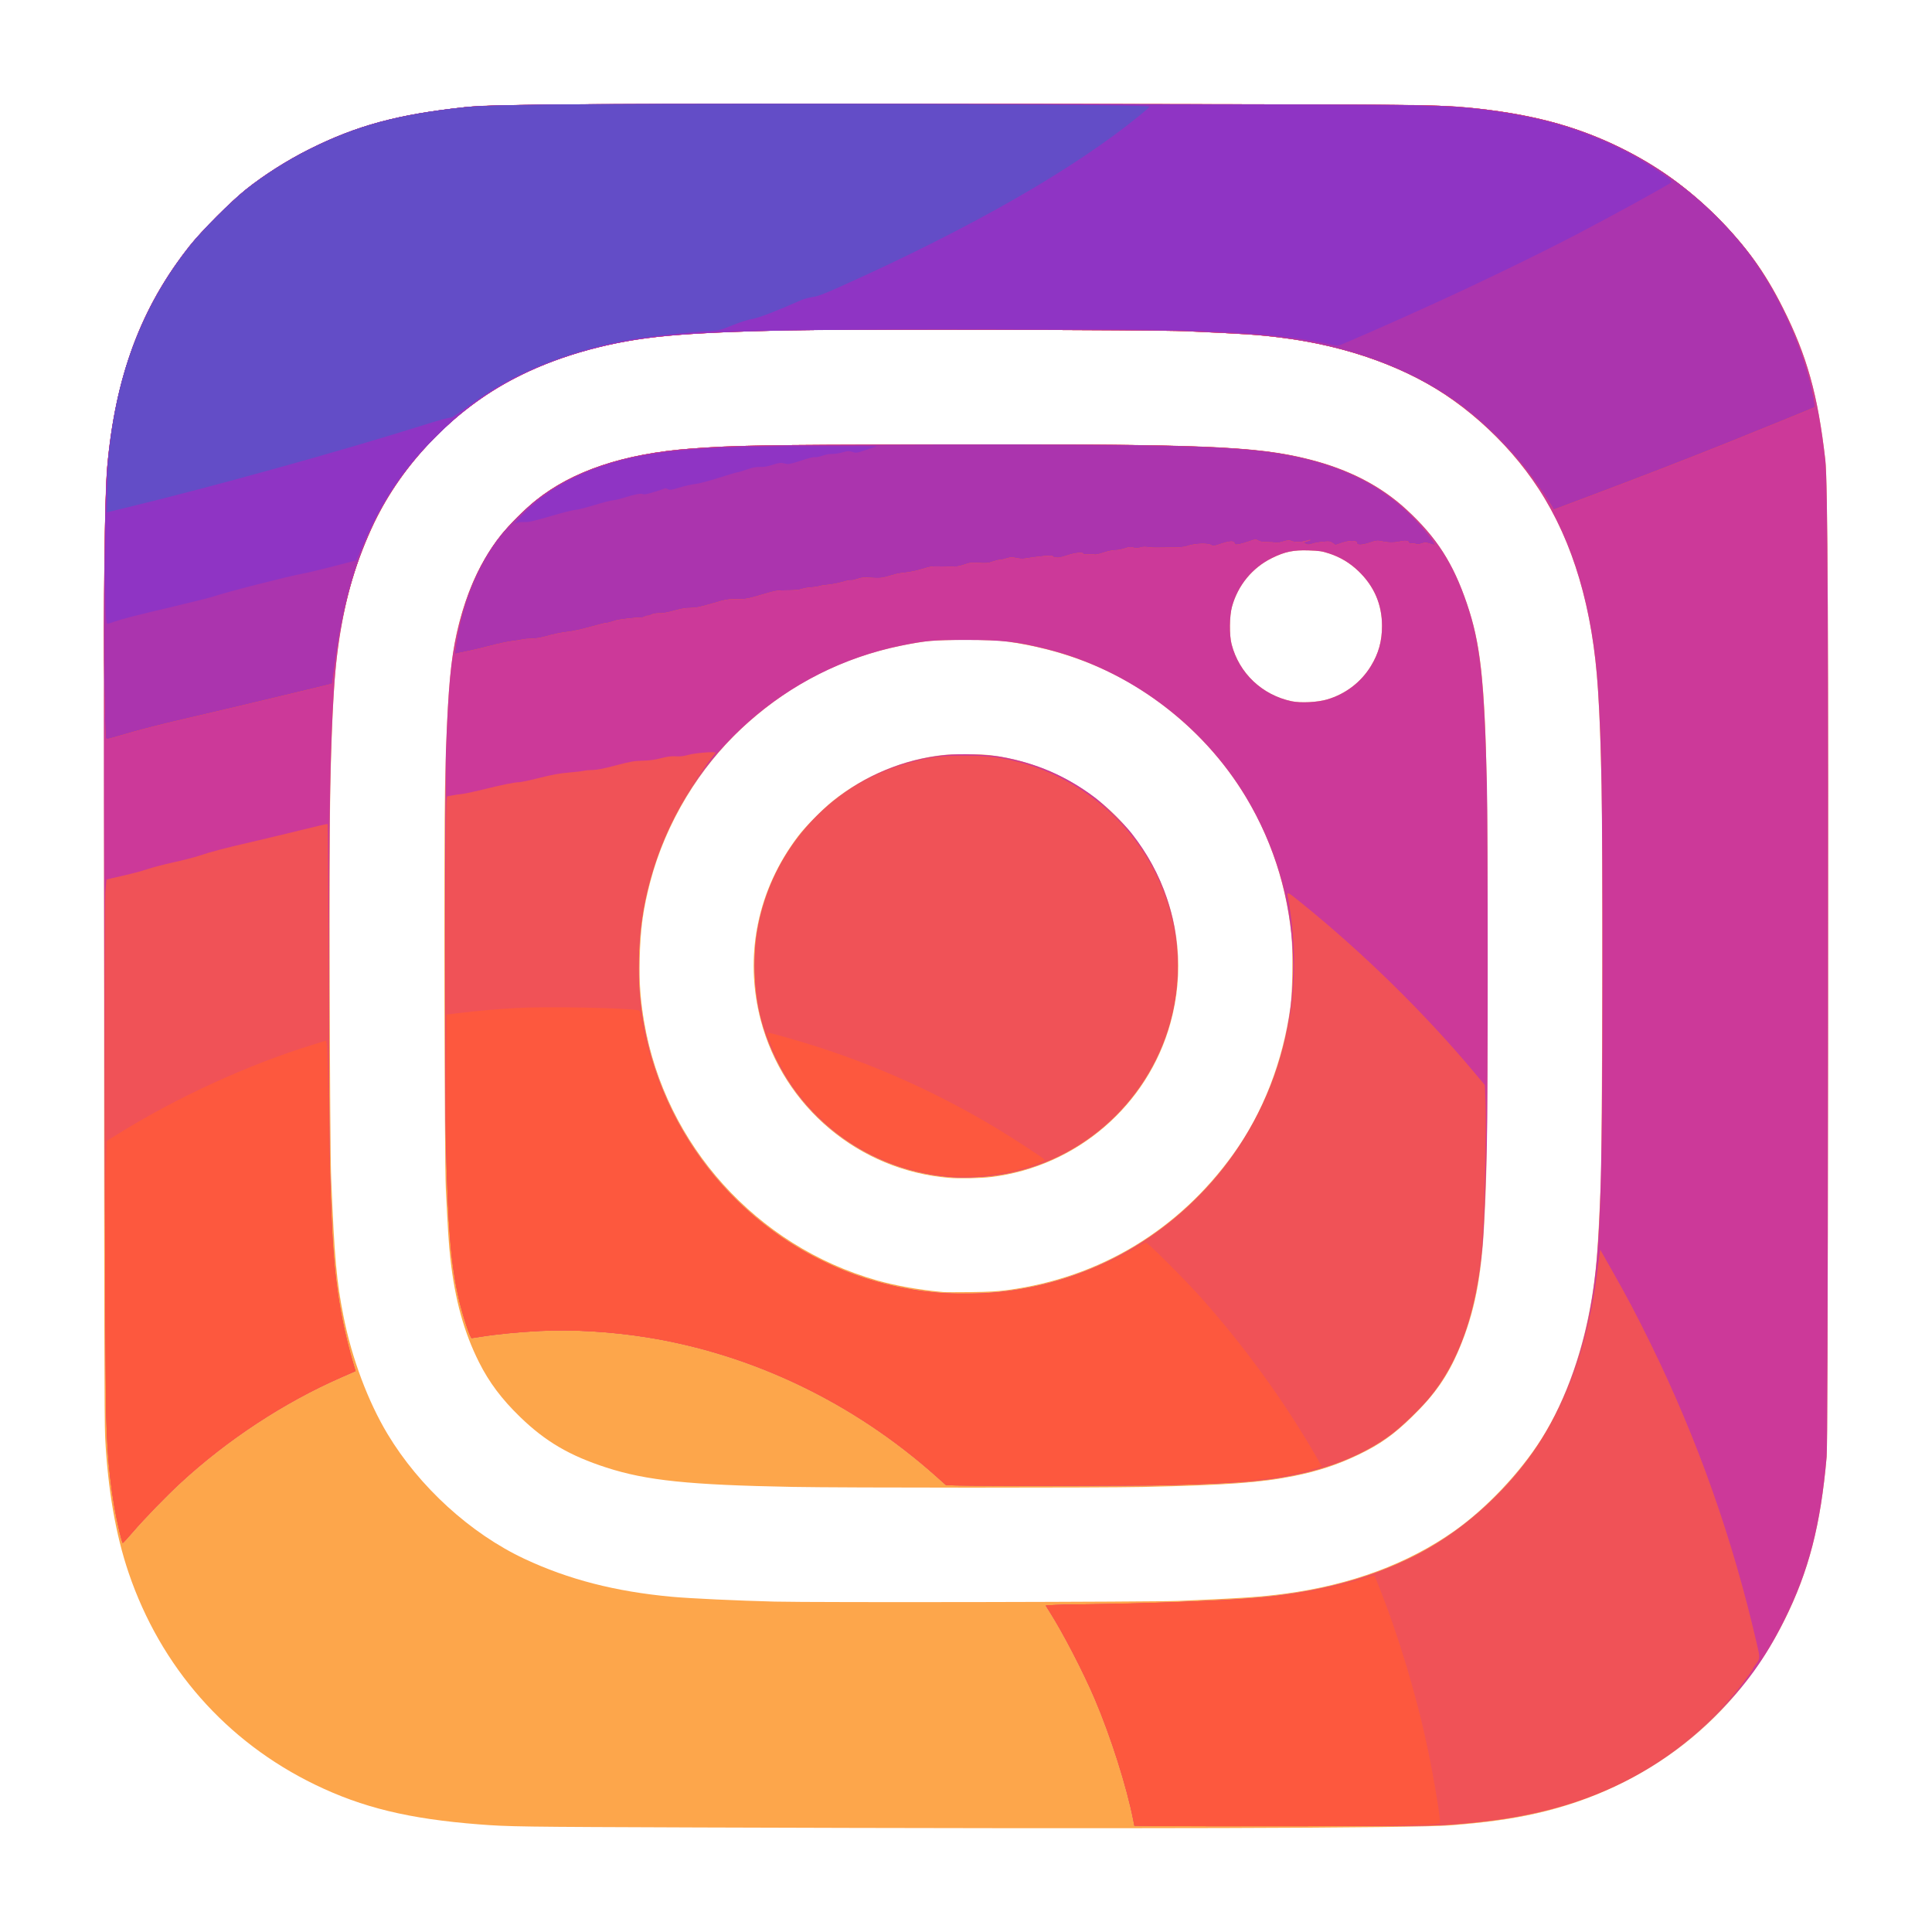
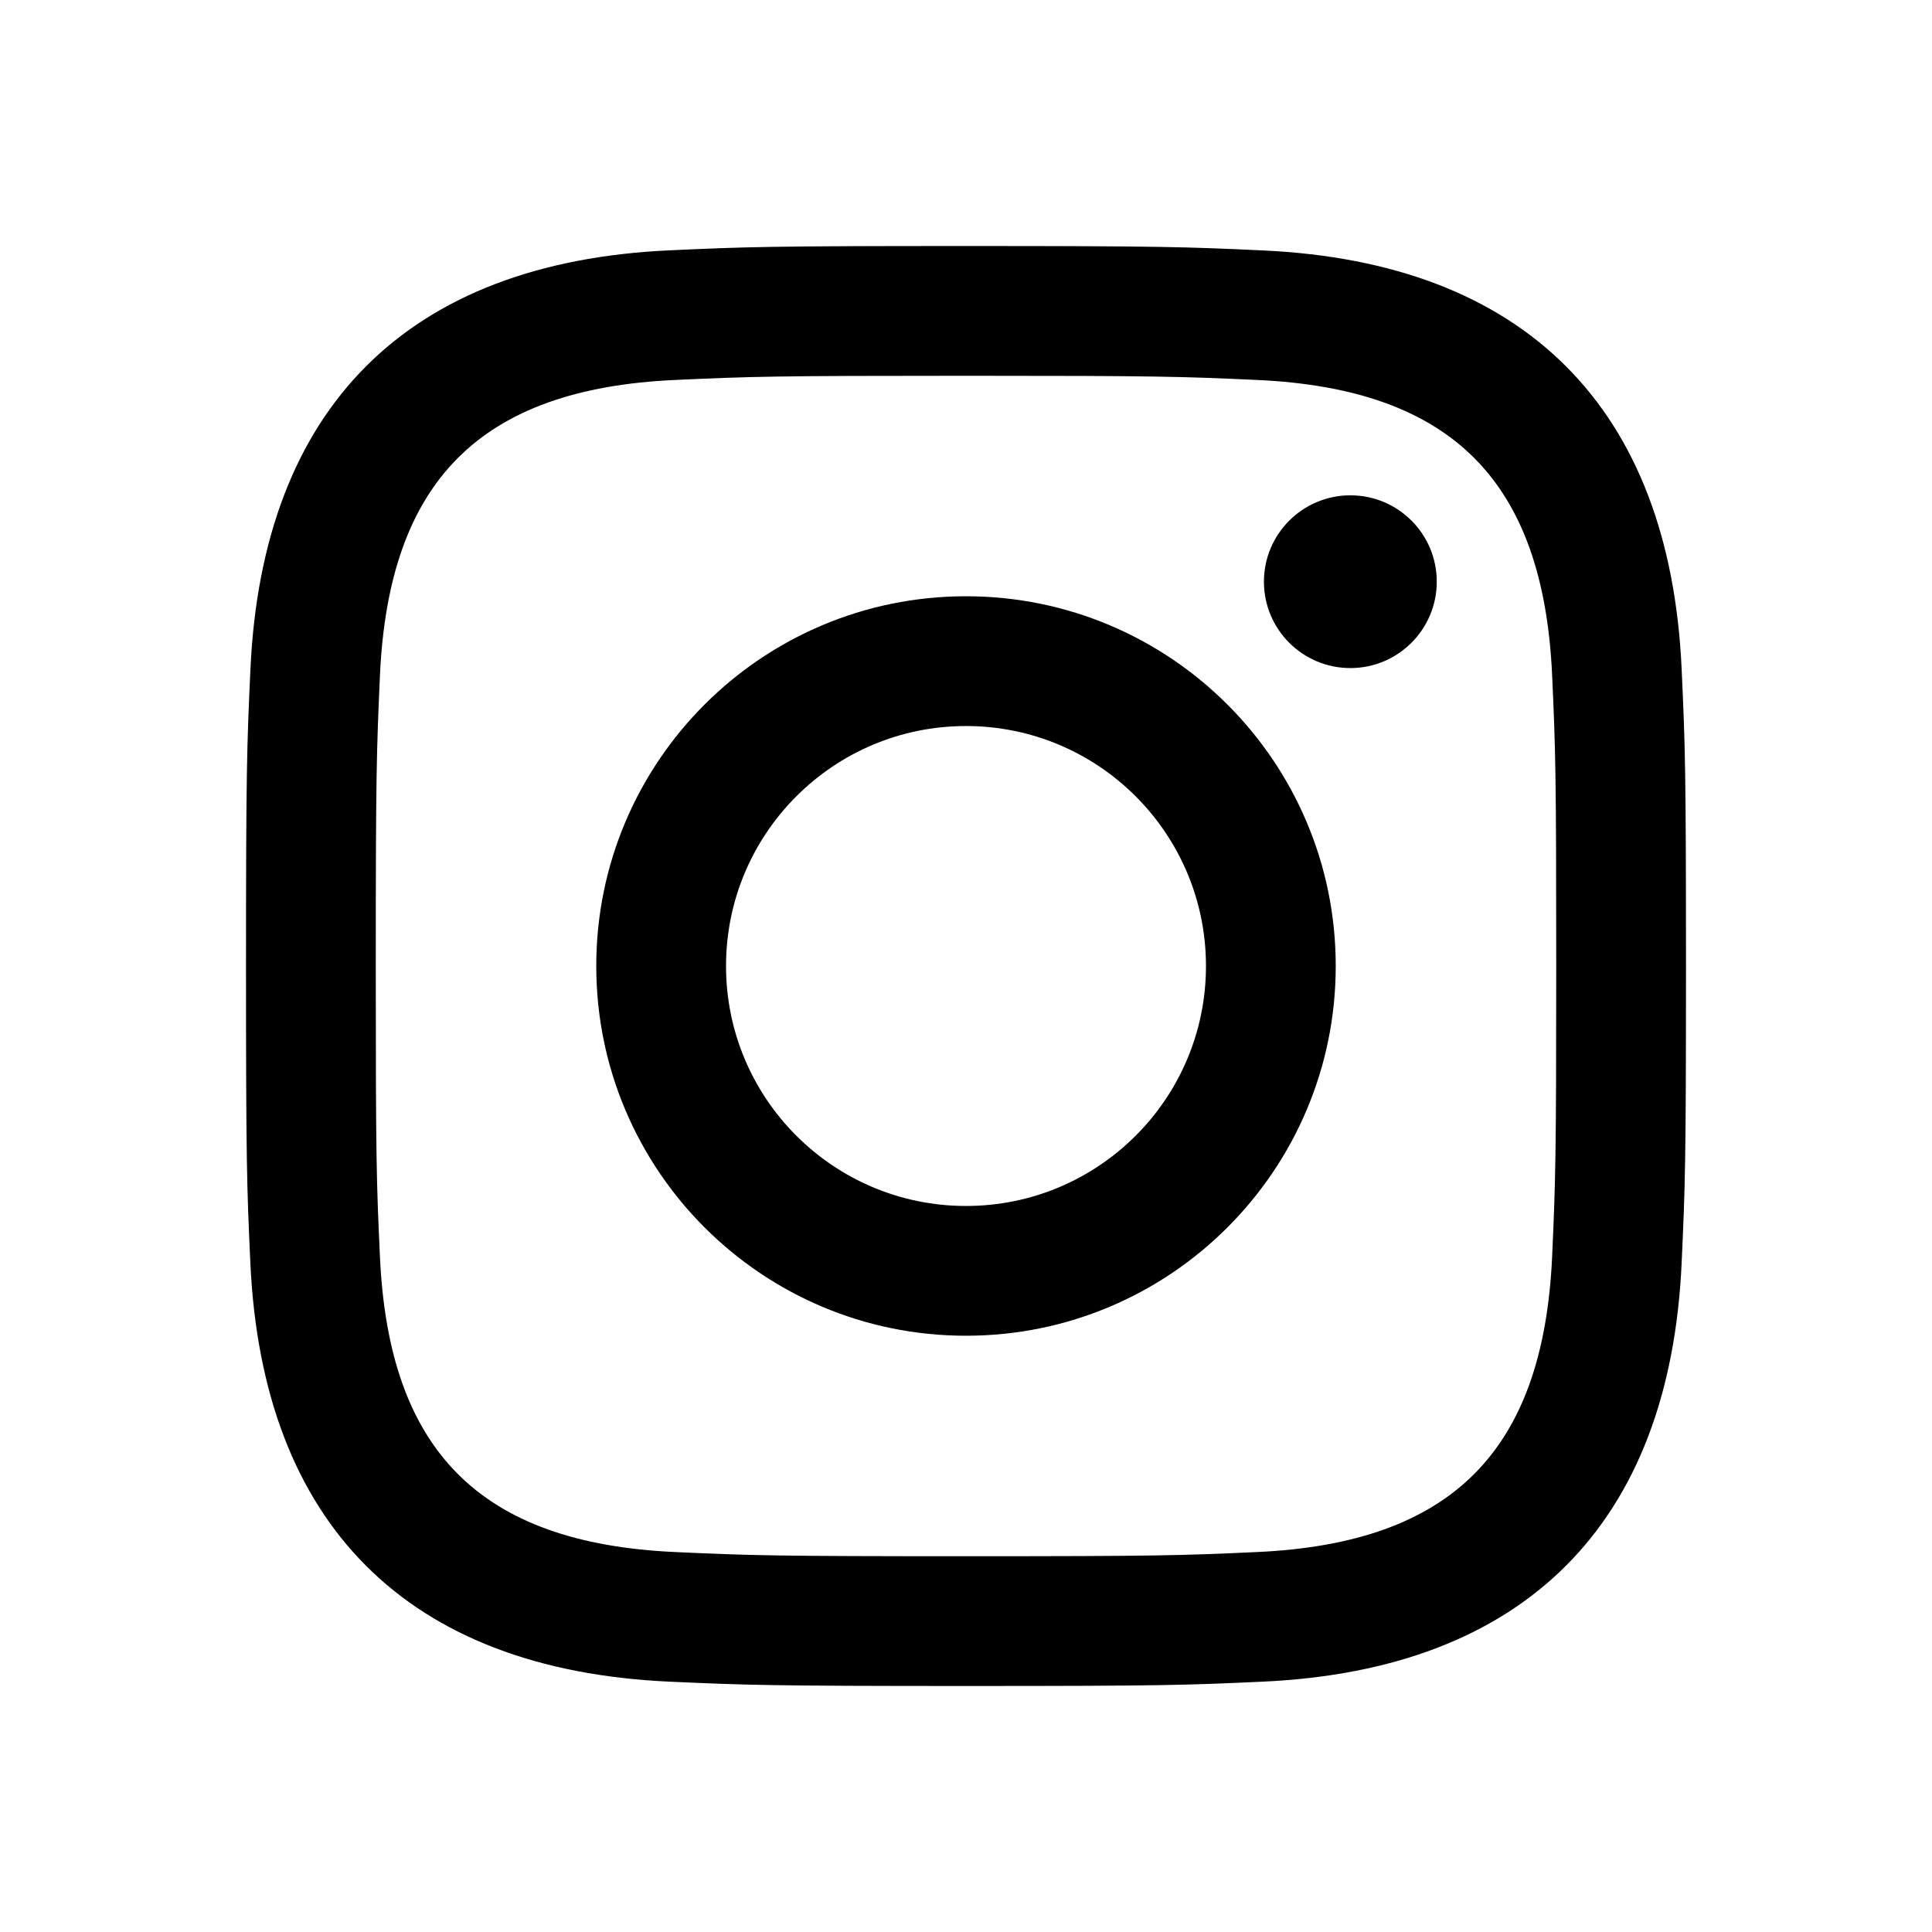
- <svg xmlns="http://www.w3.org/2000/svg" width="1000" height="1000" viewBox="0 0 1000 1000" id="svg2" version="1.1">
-   <defs id="defs4" />
-   <g id="layer1" transform="translate(0,-52.36216)">
-     <g id="g3839" transform="matrix(0.4531454,0,0,0.4531454,125.8205,352.575)">
-       <path style="fill:#fda64b" d="m 519.734,1424.883 c -203.768,-0.708 -216.221,-0.883 -250.02,-3.511 -80.124,-6.231 -133.314,-19.102 -187.5,-45.371 -101.526,-49.22 -176.363,-134.296 -212.991,-242.133 -14.722,-43.343 -23.753,-95.454 -26.764,-154.434 -0.933,-18.279 -1.228,-143.776 -1.235,-526.5 -0.011,-567.96 -0.119,-558.581 7.046,-611.717 12.231,-90.706 40.404,-159.692 91.302,-223.569 13.327,-16.725 46.756,-50.212 63.372,-63.482 21.052,-16.812 47.258,-33.467 72.717,-46.214 54.182,-27.127 101.693,-39.948 178.054,-48.049 17.125,-1.817 30.156,-2.192 107,-3.081 120.417,-1.394 956.243,-0.562 995,0.99 91.639,3.67 156.198,18.145 218.6,49.015 42.195,20.874 74.392,44.083 108.998,78.572 33.591,33.478 54.475,62.155 75.254,103.339 27.699,54.898 40.186,99.554 48.709,174.194 2.809,24.601 3.589,193.44 3.11,673.5 -0.325,326.207 -0.767,455.618 -1.589,465 -6.735,76.932 -20.29,129.972 -47.164,184.55 -56.637,115.023 -157.73,194.178 -284.69,222.909 -28.159,6.372 -57.256,10.4 -98.227,13.596 -41.268,3.219 -363.28,4.117 -858.98,2.396 z m 549.48,-258.817 c 72.047,-3.078 93.076,-4.505 120.761,-8.199 75.553,-10.08 140.496,-34.153 193.749,-71.816 36.215,-25.614 74.9,-66.473 98.986,-104.55 29.185,-46.138 50.093,-106.547 59.449,-171.766 4.14,-28.856 5.215,-43.617 8.692,-119.301 1.604,-34.923 2.345,-395.248 0.936,-455.5 -1.712,-73.229 -3.636,-111.908 -7.139,-143.5 -8.51,-76.755 -30.247,-142.464 -64.63,-195.363 -36.582,-56.283 -92.044,-105.134 -150.287,-132.37 -43.901,-20.53 -92.442,-34.145 -145.017,-40.676 -26.137,-3.247 -39.212,-4.121 -108,-7.224 -35.638,-1.608 -398.799,-2.354 -458.5,-0.942 -116.857,2.763 -163.364,7.027 -213.5,19.574 -89.925,22.504 -158.286,65.347 -213.138,133.578 -36.57,45.491 -63.539,105.534 -76.787,170.956 -9.474,46.786 -12.659,88.242 -15.168,197.467 -1.385,60.263 -0.62,407.051 0.985,446.5 3.711,91.236 6.119,118.163 14.173,158.5 9.551,47.837 27.949,96.943 50.204,134 36.194,60.266 94.844,113.756 156.352,142.595 50.371,23.617 103.971,37.416 168.38,43.349 20.445,1.883 75.059,4.45 117.5,5.524 46.092,1.165 431.476,0.469 462,-0.835 z M 627.714,1035.877 c -118.468,-2.223 -166.875,-7.248 -212.739,-22.083 -42.073,-13.609 -69.631,-29.773 -98.584,-57.825 -20.865,-20.216 -35.336,-39.481 -46.803,-62.311 -17.3,-34.442 -27.543,-71.398 -32.79,-118.3 -1.919,-17.157 -2.787,-30.489 -5.234,-80.425 -1.598,-32.619 -2.33,-397.495 -0.918,-457.5 2.94,-124.885 7.318,-164.767 23.273,-211.986 16.521,-48.895 41.406,-84.714 81.295,-117.01 40.517,-32.805 100.573,-52.767 176,-58.5 49.272,-3.745 80.614,-4.282 276.5,-4.733 307.918,-0.709 369.079,1.693 429.5,16.87 45.649,11.466 82.468,30.476 112,57.827 34.279,31.746 52.947,60.85 68.654,107.032 21.362,62.811 24.368,120.039 23.559,448.5 -0.446,181.093 -0.726,200.517 -3.727,259 -3.205,62.462 -11.2,102.615 -28.67,144 -13.03,30.866 -27.672,51.906 -53.947,77.518 -20.958,20.429 -36.678,31.529 -61.368,43.33 -23.684,11.321 -45.984,18.659 -73.5,24.185 -37.727,7.577 -76.49,10.379 -172.5,12.472 -49.455,1.078 -341.695,1.034 -400,-0.06 z m 245.702,-224.87 c 105.359,-14.216 195.577,-68.687 257.875,-155.696 33.797,-47.204 56.266,-105.085 64.975,-167.378 2.489,-17.8 3.064,-64.562 1.031,-83.746 -11.689,-110.297 -67.059,-205.108 -157.083,-268.978 -48.37,-34.317 -103.953,-55.865 -167.5,-64.937 -17.95,-2.562 -75.891,-2.575 -94,-0.021 -80.538,11.359 -148.256,43.162 -207.234,97.324 -50.161,46.065 -88.865,110.453 -106.309,176.858 -8.3,31.596 -11.354,53.762 -12.125,88 -0.629,27.931 0.725,47.09 5.139,72.738 24.136,140.234 128.347,255.809 265.805,294.792 21.934,6.221 48.489,10.902 75.724,13.35 2.475,0.222 16.65,0.256 31.5,0.075 20.069,-0.245 30.902,-0.856 42.202,-2.381 z m -67.108,-128.121 c -102.764,-8.553 -189.045,-80.865 -215.082,-180.26 -19.164,-73.158 -3.699,-148.987 42.866,-210.193 8.473,-11.137 27.216,-30.21 39.122,-39.811 35.784,-28.856 80.971,-47.776 125.711,-52.634 12.483,-1.356 41.096,-1.356 53.579,0 26.39,2.866 55.289,11.343 79.711,23.381 48.983,24.145 87.148,62.309 111.071,111.065 26.357,53.717 31.961,113.67 16.032,171.5 -25.925,94.119 -107.049,163.941 -204.414,175.935 -12.508,1.541 -36.317,2.039 -48.595,1.017 z M 1238.214,136.46 c 21.042,-6.181 38.839,-19.786 50.095,-38.293 8.748,-14.383 12.622,-28.419 12.622,-45.733 -3e-4,-24.592 -9.024,-45.497 -27.091,-62.758 -9.69,-9.258 -20.54,-15.778 -33.126,-19.906 -8.288,-2.718 -11.286,-3.176 -23.5,-3.584 -17.474,-0.584 -27.172,1.429 -42,8.718 -22.416,11.02 -38.956,31.153 -45.663,55.584 -2.938,10.701 -3.162,32.505 -0.441,42.946 8.615,33.057 34.782,57.874 68.604,65.066 10.312,2.192 29.36,1.233 40.5,-2.039 z" id="path3853" />
-       <path style="fill:#cc3999" d="m 1041.644,1423.212 -23.57,-0.314 -1.324,-6.732 c -7.468,-37.985 -25.553,-94.91 -43.729,-137.645 -13.302,-31.277 -36.47,-75.974 -52.136,-100.587 l -4.137,-6.5 9.233,-0.638 c 5.078,-0.351 19.133,-0.69 31.233,-0.754 53.512,-0.282 151.861,-3.71 190.5,-6.64 74.882,-5.678 135.574,-21.155 189.943,-48.439 51.378,-25.783 100.606,-68.77 135.737,-118.529 29.219,-41.385 51.839,-96.638 63.66,-155.5 13.017,-64.819 15.623,-131.537 15.623,-400 0,-190.264 -0.977,-251.59 -5.025,-315.5 -5.869,-92.65 -28.368,-168.949 -67.634,-229.363 -36.582,-56.283 -92.044,-105.134 -150.287,-132.37 -43.901,-20.53 -92.442,-34.145 -145.017,-40.676 -26.137,-3.247 -39.212,-4.121 -108,-7.224 -35.638,-1.608 -398.799,-2.354 -458.5,-0.942 -116.857,2.763 -163.364,7.027 -213.5,19.574 -89.925,22.504 -158.286,65.347 -213.138,133.578 -52.098,64.806 -81.214,150.304 -87.836,257.923 -4.415,71.759 -5.469,137.427 -5.487,342 -0.017,182.954 0.299,207.733 3.505,275 2.905,60.951 10.483,107.27 25.781,157.577 l 0.936,3.077 -16.631,7.29 c -65.246,28.599 -130.047,71.181 -183.576,120.633 -16.347,15.102 -40.715,40.221 -54.016,55.682 -6.029,7.008 -11.279,12.741 -11.667,12.741 -0.898,0 -6.106,-21.986 -8.765,-37 -6.341,-35.819 -9.024,-64.316 -10.121,-107.5 -1.302,-51.276 -3.323,-751.792 -2.58,-894 0.802,-153.394 1.648,-179.454 7.148,-220.217 12.242,-90.729 40.406,-159.692 91.304,-223.569 13.327,-16.725 46.756,-50.212 63.372,-63.482 21.052,-16.812 47.258,-33.467 72.717,-46.214 54.182,-27.127 101.693,-39.948 178.054,-48.049 17.125,-1.817 30.156,-2.192 107,-3.081 120.417,-1.394 956.243,-0.562 995,0.99 91.639,3.67 156.198,18.145 218.6,49.015 42.195,20.874 74.392,44.083 108.998,78.572 33.591,33.478 54.475,62.155 75.254,103.339 27.699,54.898 40.186,99.554 48.709,174.194 2.809,24.601 3.589,193.44 3.11,673.5 -0.325,326.207 -0.767,455.618 -1.589,465 -6.885,78.647 -20.54,131.172 -48.742,187.5 -21.509,42.959 -43.484,73.296 -78.272,108.053 -63.478,63.424 -141.479,101.943 -237.568,117.32 -18.515,2.963 -36.672,4.989 -65.5,7.309 -17.682,1.423 -40.639,1.668 -167,1.78 -80.575,0.072 -157.107,-0.011 -170.07,-0.183 z m -227.051,-389.024 -11.621,-0.316 -11.879,-10.572 C 696.913,939.487 581.801,884.28 461.01,864.995 c -40.613,-6.484 -84.016,-9.077 -121.456,-7.255 -24.034,1.169 -49.76,3.679 -68.297,6.662 -5.236,0.843 -9.773,1.532 -10.082,1.532 -1.832,0 -10.54,-26.511 -14.815,-45.1 -8.606,-37.42 -11.993,-77.353 -14.627,-172.4 -1.333,-48.13 -1.375,-418.064 -0.051,-453 2.841,-74.961 5.51,-103.593 12.609,-135.242 14.92,-66.523 42.491,-112.54 90.925,-151.754 40.517,-32.805 100.573,-52.767 176,-58.5 49.272,-3.745 80.614,-4.282 276.5,-4.733 307.918,-0.709 369.079,1.693 429.5,16.87 45.649,11.466 82.468,30.476 112,57.827 34.279,31.746 52.947,60.85 68.654,107.032 15.348,45.128 19.904,86.212 22.841,206 1.271,51.844 1.262,358.927 -0.012,411.5 -1.076,44.389 -3.409,98.41 -5.01,116 -6.92,76.041 -27,133.185 -61.142,174 -10.326,12.344 -31.368,32.555 -42.83,41.138 -29.438,22.044 -67.803,38.168 -111.5,46.863 -35.093,6.983 -61.614,9.115 -143,11.495 -30.168,0.882 -212.493,1.076 -242.621,0.258 z m 48.426,-220.844 c 126.365,-12.423 238.15,-89.233 296.2,-203.525 58.122,-114.434 52.812,-251.367 -14.052,-362.386 -49.875,-82.811 -133.75,-145.033 -226.953,-168.363 -34.87,-8.729 -51.07,-10.582 -92.5,-10.582 -37.632,0 -45.57,0.697 -74.216,6.515 -131.38,26.684 -239.83,122.987 -281.154,249.663 -11.914,36.522 -17.32,68.312 -18.327,107.767 -0.834,32.699 2.105,62.099 9.347,93.5 30.607,132.704 133.326,240.145 263.791,275.917 45.262,12.41 90.323,16.167 137.863,11.494 z M 808.456,681.933 c -84.624,-6.548 -159.548,-56.15 -197.611,-130.825 -18.343,-35.988 -26.516,-70.129 -26.493,-110.674 0.016,-27.691 3.474,-49.651 11.812,-75 29.914,-90.948 110.916,-156.06 205.98,-165.572 16.855,-1.686 47.727,-0.708 63.07,2 40.583,7.161 74.747,21.891 107.19,46.216 11.137,8.35 34.303,30.894 42.498,41.356 17.697,22.594 31.031,47.007 39.828,72.923 7.945,23.405 11.698,43.888 12.655,69.077 1.57,41.304 -7.138,81.421 -25.616,118 -36.174,71.611 -105.283,120.748 -184.094,130.891 -15.202,1.957 -35.952,2.635 -49.218,1.608 z m 429.758,-545.473 c 21.042,-6.181 38.839,-19.786 50.095,-38.293 8.748,-14.383 12.622,-28.419 12.622,-45.733 -3e-4,-24.592 -9.024,-45.497 -27.091,-62.758 -9.69,-9.258 -20.54,-15.778 -33.126,-19.906 -8.288,-2.718 -11.286,-3.176 -23.5,-3.584 -17.474,-0.584 -27.172,1.429 -42,8.718 -22.416,11.02 -38.956,31.153 -45.663,55.584 -2.938,10.701 -3.162,32.505 -0.441,42.946 8.615,33.057 34.782,57.874 68.604,65.066 10.312,2.192 29.36,1.233 40.5,-2.039 z" id="path3851" />
-       <path style="fill:#f05257" d="m 1041.644,1423.212 -23.57,-0.314 -1.324,-6.732 c -7.468,-37.985 -25.553,-94.91 -43.729,-137.645 -13.302,-31.277 -36.47,-75.974 -52.136,-100.587 l -4.137,-6.5 9.233,-0.638 c 5.078,-0.351 19.133,-0.69 31.233,-0.754 77.554,-0.409 185.673,-5.106 222.5,-9.666 89.875,-11.129 162.238,-39.13 219,-84.743 85.735,-68.895 132.898,-160.852 148.581,-289.699 0.837,-6.875 1.836,-14.416 2.22,-16.759 l 0.699,-4.259 13.157,23.259 c 18.714,33.081 27.523,49.779 44.363,84.088 53.502,109.004 93.829,223.023 121.433,343.33 3.73,16.256 3.728,16.273 -2.072,24.024 -1.31,1.751 -2.382,3.44 -2.382,3.755 0,1.045 -9.264,13.94 -16.568,23.062 -51.915,64.837 -123.654,112.102 -204.932,135.017 -26.506,7.473 -59.895,13.802 -89.5,16.965 -44.651,4.771 -47.514,4.841 -202,4.979 -80.575,0.072 -157.107,-0.011 -170.07,-0.183 z M -141.132,1087.184 c -9.177,-38.852 -13.811,-79.131 -15.217,-132.25 -1.479,-55.889 -2.422,-580.209 -1.075,-597.896 0.603,-7.918 1.299,-14.598 1.547,-14.846 0.248,-0.248 8.27,-2.163 17.827,-4.256 9.557,-2.093 22.163,-5.441 28.013,-7.44 5.85,-1.999 19.607,-5.609 30.571,-8.023 10.964,-2.414 24.152,-5.802 29.307,-7.529 14.286,-4.786 27.535,-8.268 60.873,-15.996 16.775,-3.889 42.875,-10.151 58,-13.917 15.125,-3.765 27.725,-6.64 28,-6.389 0.275,0.251 0.787,86.482 1.137,191.624 0.595,178.632 1.079,212.463 3.893,272.167 2.888,61.284 10.445,107.599 25.796,158.077 l 0.936,3.077 -16.631,7.29 c -65.246,28.599 -130.047,71.181 -183.576,120.633 -16.347,15.102 -40.715,40.221 -54.016,55.682 -6.029,7.008 -11.279,12.741 -11.667,12.741 -0.388,0 -2.061,-5.737 -3.717,-12.75 z m 955.725,-52.996 -11.621,-0.316 -11.879,-10.572 C 696.913,939.487 581.801,884.28 461.01,864.995 c -40.613,-6.484 -84.016,-9.077 -121.456,-7.255 -24.034,1.169 -49.76,3.679 -68.297,6.662 -5.236,0.843 -9.773,1.532 -10.082,1.532 -1.832,0 -10.54,-26.511 -14.815,-45.1 -8.764,-38.107 -12.108,-78.348 -14.703,-176.9 -1.168,-44.345 -0.681,-383.65 0.563,-392.138 l 0.68,-4.638 5.658,-1.06 c 3.112,-0.583 8.358,-1.354 11.658,-1.713 3.3,-0.359 14.024,-2.646 23.831,-5.082 21.341,-5.302 36.513,-8.369 41.398,-8.369 1.97,0 12.4,-2.217 23.176,-4.926 14.634,-3.679 23.013,-5.211 33.101,-6.05 7.428,-0.618 15.303,-1.541 17.5,-2.05 2.197,-0.509 6.89,-0.937 10.429,-0.95 4.486,-0.017 12.362,-1.583 26,-5.172 16.997,-4.472 21.008,-5.182 30.565,-5.404 7.87,-0.183 13.894,-0.994 21.17,-2.849 7.696,-1.962 11.83,-2.486 16.992,-2.155 4.983,0.32 8.844,-0.132 14.33,-1.676 7.456,-2.099 31.014,-4.037 31.01,-2.551 -9.7e-4,0.393 -1.279,2.193 -2.84,4 -6.456,7.473 -24.58,34.552 -33.603,50.209 -26.685,46.304 -42.664,93.953 -49.153,146.576 -2.152,17.453 -2.92,53.414 -1.505,70.5 2.651,32.009 8.339,60.832 17.564,89 46.549,142.133 172.948,243.133 321.034,256.524 17.73,1.603 54.473,1.346 71.843,-0.503 91.792,-9.771 173.132,-50.346 236.517,-117.982 69.205,-73.848 106.303,-177.129 100.228,-279.039 -0.623,-10.45 -1.817,-23.95 -2.653,-30 -0.836,-6.05 -1.757,-12.8 -2.046,-15 -0.289,-2.2 -0.934,-5.8 -1.433,-8 -1.871,-8.25 -1.616,-8.162 14.794,5.107 71.382,57.718 140.757,125.761 198.435,194.626 l 11.502,13.732 0.653,14.268 c 1.759,38.452 -1.085,143.126 -4.911,180.767 -7.043,69.278 -26.894,123.403 -59.599,162.5 -10.326,12.344 -31.368,32.555 -42.83,41.138 -29.438,22.044 -67.803,38.168 -111.5,46.863 -35.093,6.983 -61.614,9.115 -143,11.495 -30.168,0.882 -212.493,1.076 -242.621,0.258 z M 808.456,681.933 c -84.624,-6.548 -159.548,-56.15 -197.611,-130.825 -18.343,-35.988 -26.516,-70.129 -26.493,-110.674 0.011,-20.373 1.086,-31.038 5.036,-50 18.533,-88.961 87.509,-160.758 175.777,-182.966 22.557,-5.675 34.187,-7.017 60.049,-6.926 25.539,0.089 39.079,1.721 60.741,7.319 60.27,15.576 114.043,55.546 146.393,108.816 43.221,71.172 46.769,158.821 9.421,232.757 -36.174,71.611 -105.283,120.748 -184.094,130.891 -15.202,1.957 -35.952,2.635 -49.218,1.608 z m -965.208,-501.72 c -0.387,-0.979 -1.119,-26.08 -1.629,-55.78 -1.421,-82.859 0.288,-219.347 3.167,-253 8.812,-103.002 38.963,-183.728 94.785,-253.785 13.327,-16.725 46.756,-50.212 63.372,-63.482 21.052,-16.812 47.258,-33.467 72.717,-46.214 54.182,-27.127 101.693,-39.948 178.054,-48.049 32.832,-3.483 146.705,-4.141 634,-3.663 445.259,0.436 474.981,0.68 512.173,4.194 32.334,3.055 66.567,8.905 93.343,15.949 89.136,23.449 166.565,74.056 223.459,146.05 31.419,39.757 59.456,97.433 72.918,150 2.853,11.141 6.448,29.554 5.863,30.031 -0.629,0.513 -69.592,28.627 -101.255,41.278 -49.025,19.589 -95.242,37.49 -150.133,58.152 l -47.133,17.741 -1.367,-2.682 c -2.259,-4.433 -14.679,-22.791 -23.396,-34.581 -23.438,-31.698 -57.384,-65.283 -87.556,-86.623 -54.107,-38.269 -122.333,-63.088 -199.914,-72.725 -26.137,-3.247 -39.212,-4.121 -108,-7.224 -35.638,-1.608 -398.799,-2.354 -458.5,-0.942 -79.886,1.889 -124.445,4.454 -159,9.152 -58.515,7.955 -114.058,25.729 -158.974,50.87 -65.757,36.807 -122.716,98.308 -153.328,165.554 -20.425,44.869 -32.376,87.845 -40.738,146.5 -4.478,31.406 -4.469,31.352 -4.735,31.558 -0.124,0.096 -6.975,1.788 -15.225,3.76 -8.25,1.972 -34.8,8.355 -59,14.185 -24.2,5.829 -64.25,15.278 -89,20.998 -24.75,5.719 -53.325,12.863 -63.5,15.875 -10.175,3.012 -20.525,5.987 -23,6.61 -2.475,0.623 -5.234,1.345 -6.132,1.604 -0.95,0.274 -1.925,-0.273 -2.334,-1.31 z M 242.293,81.197 c 5.706,-49.776 24.974,-98.495 52.502,-132.751 8.246,-10.262 28.172,-30.187 38.431,-38.431 43.164,-34.683 101.079,-54.232 177.988,-60.078 49.013,-3.726 80.901,-4.279 272.5,-4.731 280.775,-0.662 355.659,1.585 411.5,12.349 70.355,13.563 119.761,41.73 158.523,90.378 5.74,7.204 8.553,12 7.037,12 -0.545,0 -3.067,-0.705 -5.606,-1.567 -4.17,-1.416 -5.052,-1.418 -9.145,-0.023 -3.389,1.155 -5.036,1.272 -6.542,0.466 -1.107,-0.592 -3.308,-0.818 -4.891,-0.502 -2.116,0.423 -2.878,0.19 -2.878,-0.88 0,-2.198 -4.08,-2.778 -10.104,-1.435 -6.802,1.516 -12.724,1.497 -20.533,-0.069 -5.757,-1.154 -6.637,-1.064 -14.204,1.456 -8.841,2.944 -14.737,3.115 -14.54,0.421 0.226,-3.096 -7.988,-3.243 -16.821,-0.301 l -7.771,2.588 -3.1,-2.208 c -2.794,-1.989 -3.858,-2.142 -10.763,-1.543 -4.215,0.366 -9.825,1.369 -12.467,2.229 -4.234,1.378 -5.161,1.391 -7.805,0.11 l -3,-1.453 4.584,-1.283 c 2.521,-0.706 4.394,-1.473 4.162,-1.705 -0.232,-0.232 -2.969,0.319 -6.082,1.224 -5.726,1.665 -14.709,1.332 -17.151,-0.635 -0.661,-0.532 -3.915,-0.036 -8.18,1.246 -4.218,1.268 -7.819,1.821 -8.903,1.367 -1.001,-0.42 -5.152,-0.754 -9.224,-0.742 -5.304,0.015 -8.217,-0.474 -10.268,-1.721 -2.778,-1.69 -3.095,-1.661 -10.596,0.966 -4.253,1.489 -9.593,2.994 -11.867,3.344 -3.58,0.55 -4.205,0.368 -4.656,-1.358 -0.748,-2.859 -5.551,-2.596 -15.791,0.865 -7.625,2.577 -8.674,2.715 -10.654,1.4 -3.906,-2.594 -19.255,-1.993 -27.893,1.092 -2.376,0.849 -7.895,1.504 -13,1.544 -4.879,0.038 -11.121,0.107 -13.871,0.152 -10.884,0.18 -14.172,0.074 -18.379,-0.591 -2.721,-0.43 -5.845,-0.208 -8.25,0.586 -3.072,1.014 -4.644,1.027 -7.621,0.062 -3.237,-1.049 -4.558,-0.934 -9.657,0.84 -3.249,1.13 -8.227,2.055 -11.062,2.055 -3.03,0 -8.635,1.176 -13.593,2.851 -5.291,1.788 -9.184,2.579 -10.438,2.122 -1.1,-0.401 -4.362,-0.496 -7.25,-0.212 -3.566,0.352 -5.25,0.152 -5.25,-0.622 0,-2.159 -9.469,-1.193 -18.562,1.894 -6.604,2.242 -9.917,2.872 -12.688,2.412 -2.062,-0.342 -3.75,-1.016 -3.75,-1.499 0,-1.396 -13.546,-0.27 -32.391,2.693 -2.14,0.336 -6.321,0.029 -9.291,-0.684 -4.69,-1.125 -6.097,-1.076 -10.697,0.374 -2.913,0.918 -6.424,1.67 -7.802,1.67 -1.378,0 -5.163,0.937 -8.412,2.081 -5.031,1.773 -7.315,1.991 -15.407,1.473 -8.484,-0.543 -10.295,-0.338 -16.929,1.92 -6.904,2.35 -8.492,2.503 -22.5,2.175 -14.658,-0.343 -15.359,-0.264 -25.571,2.891 -5.775,1.784 -13.875,3.531 -18,3.881 -4.125,0.35 -9.75,1.263 -12.5,2.029 -2.75,0.766 -7.656,2.147 -10.903,3.07 -4.694,1.335 -8.073,1.542 -16.5,1.015 -9.168,-0.574 -11.377,-0.391 -16.378,1.357 -3.179,1.112 -6.412,1.779 -7.183,1.483 -0.771,-0.296 -5.144,0.577 -9.719,1.939 -4.575,1.362 -11.831,2.77 -16.126,3.128 -4.295,0.358 -9.02,1.113 -10.5,1.677 -1.48,0.564 -5.616,1.181 -9.191,1.371 -3.575,0.191 -8.357,1.019 -10.628,1.841 -2.789,1.01 -8.141,1.51 -16.5,1.543 -11.856,0.046 -13.086,0.258 -29.494,5.083 -16.124,4.742 -17.758,5.031 -28.056,4.967 -10.297,-0.064 -11.945,0.228 -28.272,5.004 -14.126,4.133 -18.747,5.072 -24.946,5.072 -5.479,0 -10.546,0.845 -18.106,3.019 -5.774,1.66 -12.523,3.003 -14.998,2.984 -6.132,-0.047 -9.091,0.421 -11.761,1.861 -1.244,0.67 -2.819,1.106 -3.5,0.968 -0.681,-0.138 -2.179,0.271 -3.329,0.909 -1.15,0.638 -2.95,1.168 -4,1.177 -7.779,0.071 -25.719,2.118 -29.409,3.355 -5.99,2.008 -10.312,3.1 -11.339,2.863 -0.461,-0.106 -8.334,1.893 -17.496,4.444 -9.161,2.551 -20.259,5.017 -24.661,5.481 -8.492,0.895 -16.491,2.544 -28.558,5.889 -4.073,1.129 -10.34,2.063 -13.926,2.077 -3.586,0.013 -8.32,0.439 -10.52,0.945 -2.2,0.506 -7.971,1.412 -12.826,2.013 -4.854,0.601 -15.596,2.912 -23.871,5.136 -8.275,2.224 -20.351,5.08 -26.836,6.349 -6.485,1.268 -12.247,2.588 -12.805,2.933 -0.644,0.398 -0.858,-0.747 -0.584,-3.136 z" id="path3849" />
-       <path style="fill:#fd583e" d="m 1041.644,1423.255 -23.57,-0.357 -1.324,-6.732 c -7.468,-37.985 -25.553,-94.91 -43.729,-137.645 -13.284,-31.234 -36.398,-75.837 -52.107,-100.55 -2.26,-3.555 -3.942,-6.629 -3.74,-6.831 0.203,-0.203 23.469,-0.774 51.704,-1.27 82.586,-1.45 145.716,-3.553 179.335,-5.974 50.127,-3.611 95.14,-11.772 135.842,-24.63 4.315,-1.363 7.988,-2.333 8.163,-2.155 0.175,0.178 2.203,5.048 4.508,10.823 23.038,57.737 43.478,125.539 56.373,187 7.629,36.363 15.351,83.696 13.883,85.095 -2.129,2.028 -56.345,3.055 -174.769,3.31 -69.85,0.15 -137.607,0.113 -150.57,-0.083 z M -141.132,1087.184 c -9.572,-40.525 -13.917,-79.71 -15.165,-136.75 -1.054,-48.196 -1.284,-246.744 -0.328,-283.881 l 0.661,-25.706 12.998,-8.075 c 67.212,-41.755 148.304,-78.99 220.679,-101.33 8.525,-2.631 16.016,-4.978 16.647,-5.214 1.61,-0.603 2.19,13.345 2.854,68.705 0.79,65.829 2.943,130.888 5.56,168 3.576,50.711 10.966,91.754 24.773,137.577 l 0.927,3.077 -16.631,7.29 c -65.246,28.599 -130.047,71.181 -183.576,120.633 -16.347,15.102 -40.715,40.221 -54.016,55.682 -6.029,7.008 -11.279,12.741 -11.667,12.741 -0.388,0 -2.061,-5.737 -3.717,-12.75 z m 955.725,-52.939 -11.621,-0.372 -11.879,-10.572 C 696.913,939.487 581.801,884.28 461.01,864.995 c -40.613,-6.484 -84.016,-9.077 -121.456,-7.255 -24.034,1.169 -49.76,3.679 -68.297,6.662 -5.236,0.843 -9.773,1.532 -10.082,1.532 -1.822,0 -10.522,-26.447 -14.835,-45.1 -3.86,-16.692 -7.868,-43.041 -9.568,-62.9 -3.342,-39.033 -5.233,-114.624 -4.865,-194.495 l 0.308,-66.995 13.285,-1.665 c 19.852,-2.489 44.252,-4.643 67.215,-5.935 33.716,-1.897 125.701,-0.167 138.619,2.607 1.715,0.368 2.25,1.459 2.805,5.719 2.845,21.825 13.117,58.223 23.692,83.95 30.523,74.254 82.037,135.263 150.812,178.607 15.169,9.56 48.091,25.784 65.072,32.067 79.856,29.547 163.954,31.767 246,6.494 24.372,-7.507 59.137,-22.875 80.544,-35.604 4.974,-2.958 9.765,-5.654 10.645,-5.992 1.808,-0.694 43.798,41.177 63.925,63.742 48.934,54.862 94.084,117.14 130.19,179.578 3.683,6.368 6.696,11.861 6.696,12.208 0,1.678 -32.396,9.601 -51.5,12.596 -26.753,4.194 -43.332,5.524 -102.5,8.226 -22.191,1.013 -238.187,2.001 -263.121,1.203 z m -7.051,-353.368 c -31.031,-2.162 -61.491,-10.676 -90.328,-25.246 -52.283,-26.416 -93.188,-71.293 -113.95,-125.013 -2.502,-6.475 -4.55,-12.238 -4.55,-12.807 0,-1.325 2.43,-0.79 23.5,5.173 83.725,23.695 162.587,57.799 237.5,102.709 18.843,11.296 54.416,34.489 55.44,36.145 0.881,1.425 -3.269,3.36 -17.181,8.011 -27.044,9.04 -60.468,13.117 -90.431,11.029 z m -964.294,-500.663 c -0.387,-0.979 -1.119,-26.08 -1.629,-55.78 -1.421,-82.859 0.288,-219.347 3.167,-253 8.812,-103.002 38.963,-183.728 94.785,-253.785 13.327,-16.725 46.756,-50.212 63.372,-63.482 21.052,-16.812 47.258,-33.467 72.717,-46.214 54.182,-27.127 101.693,-39.948 178.054,-48.049 32.832,-3.483 146.705,-4.141 634,-3.663 445.259,0.436 474.981,0.68 512.173,4.194 32.334,3.055 66.567,8.905 93.343,15.949 89.136,23.449 166.565,74.056 223.459,146.05 31.419,39.757 59.456,97.433 72.918,150 2.853,11.141 6.448,29.554 5.863,30.031 -0.629,0.513 -69.592,28.627 -101.255,41.278 -49.025,19.589 -95.242,37.49 -150.133,58.152 l -47.133,17.741 -1.367,-2.682 c -2.259,-4.433 -14.679,-22.791 -23.396,-34.581 -23.438,-31.698 -57.384,-65.283 -87.556,-86.623 -54.107,-38.269 -122.333,-63.088 -199.914,-72.725 -26.137,-3.247 -39.212,-4.121 -108,-7.224 -35.638,-1.608 -398.799,-2.354 -458.5,-0.942 -79.886,1.889 -124.445,4.454 -159,9.152 -58.515,7.955 -114.058,25.729 -158.974,50.87 -65.757,36.807 -122.716,98.308 -153.328,165.554 -20.425,44.869 -32.376,87.845 -40.738,146.5 -4.478,31.406 -4.469,31.352 -4.735,31.558 -0.124,0.096 -6.975,1.788 -15.225,3.76 -8.25,1.972 -34.8,8.355 -59,14.185 -24.2,5.829 -64.25,15.278 -89,20.998 -24.75,5.719 -53.325,12.863 -63.5,15.875 -10.175,3.012 -20.525,5.987 -23,6.61 -2.475,0.623 -5.234,1.345 -6.132,1.604 -0.95,0.274 -1.925,-0.273 -2.334,-1.31 z M 242.293,81.197 c 5.706,-49.776 24.974,-98.495 52.502,-132.751 8.246,-10.262 28.172,-30.187 38.431,-38.431 43.164,-34.683 101.079,-54.232 177.988,-60.078 49.013,-3.726 80.901,-4.279 272.5,-4.731 280.775,-0.662 355.659,1.585 411.5,12.349 70.355,13.563 119.761,41.73 158.523,90.378 5.74,7.204 8.553,12 7.037,12 -0.545,0 -3.067,-0.705 -5.606,-1.567 -4.17,-1.416 -5.052,-1.418 -9.145,-0.023 -3.389,1.155 -5.036,1.272 -6.542,0.466 -1.107,-0.592 -3.308,-0.818 -4.891,-0.502 -2.116,0.423 -2.878,0.19 -2.878,-0.88 0,-2.198 -4.08,-2.778 -10.104,-1.435 -6.802,1.516 -12.724,1.497 -20.533,-0.069 -5.757,-1.154 -6.637,-1.064 -14.204,1.456 -8.841,2.944 -14.737,3.115 -14.54,0.421 0.226,-3.096 -7.988,-3.243 -16.821,-0.301 l -7.771,2.588 -3.1,-2.208 c -2.794,-1.989 -3.858,-2.142 -10.763,-1.543 -4.215,0.366 -9.825,1.369 -12.467,2.229 -4.234,1.378 -5.161,1.391 -7.805,0.11 l -3,-1.453 4.584,-1.283 c 2.521,-0.706 4.394,-1.473 4.162,-1.705 -0.232,-0.232 -2.969,0.319 -6.082,1.224 -5.726,1.665 -14.709,1.332 -17.151,-0.635 -0.661,-0.532 -3.915,-0.036 -8.18,1.246 -4.218,1.268 -7.819,1.821 -8.903,1.367 -1.001,-0.42 -5.152,-0.754 -9.224,-0.742 -5.304,0.015 -8.217,-0.474 -10.268,-1.721 -2.778,-1.69 -3.095,-1.661 -10.596,0.966 -4.253,1.489 -9.593,2.994 -11.867,3.344 -3.58,0.55 -4.205,0.368 -4.656,-1.358 -0.748,-2.859 -5.551,-2.596 -15.791,0.865 -7.625,2.577 -8.674,2.715 -10.654,1.4 -3.906,-2.594 -19.255,-1.993 -27.893,1.092 -2.376,0.849 -7.895,1.504 -13,1.544 -4.879,0.038 -11.121,0.107 -13.871,0.152 -10.884,0.18 -14.172,0.074 -18.379,-0.591 -2.721,-0.43 -5.845,-0.208 -8.25,0.586 -3.072,1.014 -4.644,1.027 -7.621,0.062 -3.237,-1.049 -4.558,-0.934 -9.657,0.84 -3.249,1.13 -8.227,2.055 -11.062,2.055 -3.03,0 -8.635,1.176 -13.593,2.851 -5.291,1.788 -9.184,2.579 -10.438,2.122 -1.1,-0.401 -4.362,-0.496 -7.25,-0.212 -3.566,0.352 -5.25,0.152 -5.25,-0.622 0,-2.159 -9.469,-1.193 -18.562,1.894 -6.604,2.242 -9.917,2.872 -12.688,2.412 -2.062,-0.342 -3.75,-1.016 -3.75,-1.499 0,-1.396 -13.546,-0.27 -32.391,2.693 -2.14,0.336 -6.321,0.029 -9.291,-0.684 -4.69,-1.125 -6.097,-1.076 -10.697,0.374 -2.913,0.918 -6.424,1.67 -7.802,1.67 -1.378,0 -5.163,0.937 -8.412,2.081 -5.031,1.773 -7.315,1.991 -15.407,1.473 -8.484,-0.543 -10.295,-0.338 -16.929,1.92 -6.904,2.35 -8.492,2.503 -22.5,2.175 -14.658,-0.343 -15.359,-0.264 -25.571,2.891 -5.775,1.784 -13.875,3.531 -18,3.881 -4.125,0.35 -9.75,1.263 -12.5,2.029 -2.75,0.766 -7.656,2.147 -10.903,3.07 -4.694,1.335 -8.073,1.542 -16.5,1.015 -9.168,-0.574 -11.377,-0.391 -16.378,1.357 -3.179,1.112 -6.412,1.779 -7.183,1.483 -0.771,-0.296 -5.144,0.577 -9.719,1.939 -4.575,1.362 -11.831,2.77 -16.126,3.128 -4.295,0.358 -9.02,1.113 -10.5,1.677 -1.48,0.564 -5.616,1.181 -9.191,1.371 -3.575,0.191 -8.357,1.019 -10.628,1.841 -2.789,1.01 -8.141,1.51 -16.5,1.543 -11.856,0.046 -13.086,0.258 -29.494,5.083 -16.124,4.742 -17.758,5.031 -28.056,4.967 -10.297,-0.064 -11.945,0.228 -28.272,5.004 -14.126,4.133 -18.747,5.072 -24.946,5.072 -5.479,0 -10.546,0.845 -18.106,3.019 -5.774,1.66 -12.523,3.003 -14.998,2.984 -6.132,-0.047 -9.091,0.421 -11.761,1.861 -1.244,0.67 -2.819,1.106 -3.5,0.968 -0.681,-0.138 -2.179,0.271 -3.329,0.909 -1.15,0.638 -2.95,1.168 -4,1.177 -7.779,0.071 -25.719,2.118 -29.409,3.355 -5.99,2.008 -10.312,3.1 -11.339,2.863 -0.461,-0.106 -8.334,1.893 -17.496,4.444 -9.161,2.551 -20.259,5.017 -24.661,5.481 -8.492,0.895 -16.491,2.544 -28.558,5.889 -4.073,1.129 -10.34,2.063 -13.926,2.077 -3.586,0.013 -8.32,0.439 -10.52,0.945 -2.2,0.506 -7.971,1.412 -12.826,2.013 -4.854,0.601 -15.596,2.912 -23.871,5.136 -8.275,2.224 -20.351,5.08 -26.836,6.349 -6.485,1.268 -12.247,2.588 -12.805,2.933 -0.644,0.398 -0.858,-0.747 -0.584,-3.136 z" id="path3847" />
-       <path style="fill:#ab34ae" d="m -156.752,180.213 c -0.387,-0.979 -1.119,-26.08 -1.629,-55.78 -1.421,-82.859 0.288,-219.347 3.167,-253 8.812,-103.002 38.963,-183.728 94.785,-253.785 13.327,-16.725 46.756,-50.212 63.372,-63.482 21.052,-16.812 47.258,-33.467 72.717,-46.214 54.182,-27.127 101.693,-39.948 178.054,-48.049 32.832,-3.483 146.705,-4.141 634,-3.663 445.259,0.436 474.981,0.68 512.173,4.194 32.334,3.055 66.567,8.905 93.343,15.949 89.136,23.449 166.565,74.056 223.459,146.05 31.419,39.757 59.456,97.433 72.918,150 2.853,11.141 6.448,29.554 5.863,30.031 -0.629,0.513 -69.592,28.627 -101.255,41.278 -49.025,19.589 -95.242,37.49 -150.133,58.152 l -47.133,17.741 -1.367,-2.682 c -2.259,-4.433 -14.679,-22.791 -23.396,-34.581 -23.438,-31.698 -57.384,-65.283 -87.556,-86.623 -54.107,-38.269 -122.333,-63.088 -199.914,-72.725 -26.137,-3.247 -39.212,-4.121 -108,-7.224 -35.638,-1.608 -398.799,-2.354 -458.5,-0.942 -79.886,1.889 -124.445,4.454 -159,9.152 -58.515,7.955 -114.058,25.729 -158.974,50.87 -65.757,36.807 -122.716,98.308 -153.328,165.554 -20.425,44.869 -32.376,87.845 -40.738,146.5 -4.478,31.406 -4.469,31.352 -4.735,31.558 -0.124,0.096 -6.975,1.788 -15.225,3.76 -8.25,1.972 -34.8,8.355 -59,14.185 -24.2,5.829 -64.25,15.278 -89,20.998 -24.75,5.719 -53.325,12.863 -63.5,15.875 -10.175,3.012 -20.525,5.987 -23,6.61 -2.475,0.623 -5.234,1.345 -6.132,1.604 -0.95,0.274 -1.925,-0.273 -2.334,-1.31 z M 242.293,81.197 c 5.706,-49.776 24.974,-98.495 52.502,-132.751 8.246,-10.262 28.172,-30.187 38.431,-38.431 43.164,-34.683 101.079,-54.232 177.988,-60.078 49.013,-3.726 80.901,-4.279 272.5,-4.731 280.775,-0.662 355.659,1.585 411.5,12.349 70.355,13.563 119.761,41.73 158.523,90.378 5.74,7.204 8.553,12 7.037,12 -0.545,0 -3.067,-0.705 -5.606,-1.567 -4.17,-1.416 -5.052,-1.418 -9.145,-0.023 -3.389,1.155 -5.036,1.272 -6.542,0.466 -1.107,-0.592 -3.308,-0.818 -4.891,-0.502 -2.116,0.423 -2.878,0.19 -2.878,-0.88 0,-2.198 -4.08,-2.778 -10.104,-1.435 -6.802,1.516 -12.724,1.497 -20.533,-0.069 -5.757,-1.154 -6.637,-1.064 -14.204,1.456 -8.841,2.944 -14.737,3.115 -14.54,0.421 0.226,-3.096 -7.988,-3.243 -16.821,-0.301 l -7.771,2.588 -3.1,-2.208 c -2.794,-1.989 -3.858,-2.142 -10.763,-1.543 -4.215,0.366 -9.825,1.369 -12.467,2.229 -4.234,1.378 -5.161,1.391 -7.805,0.11 l -3,-1.453 4.584,-1.283 c 2.521,-0.706 4.394,-1.473 4.162,-1.705 -0.232,-0.232 -2.969,0.319 -6.082,1.224 -5.726,1.665 -14.709,1.332 -17.151,-0.635 -0.661,-0.532 -3.915,-0.036 -8.18,1.246 -4.218,1.268 -7.819,1.821 -8.903,1.367 -1.001,-0.42 -5.152,-0.754 -9.224,-0.742 -5.304,0.015 -8.217,-0.474 -10.268,-1.721 -2.778,-1.69 -3.095,-1.661 -10.596,0.966 -4.253,1.489 -9.593,2.994 -11.867,3.344 -3.58,0.55 -4.205,0.368 -4.656,-1.358 -0.748,-2.859 -5.551,-2.596 -15.791,0.865 -7.625,2.577 -8.674,2.715 -10.654,1.4 -3.906,-2.594 -19.255,-1.993 -27.893,1.092 -2.376,0.849 -7.895,1.504 -13,1.544 -4.879,0.038 -11.121,0.107 -13.871,0.152 -10.884,0.18 -14.172,0.074 -18.379,-0.591 -2.721,-0.43 -5.845,-0.208 -8.25,0.586 -3.072,1.014 -4.644,1.027 -7.621,0.062 -3.237,-1.049 -4.558,-0.934 -9.657,0.84 -3.249,1.13 -8.227,2.055 -11.062,2.055 -3.03,0 -8.635,1.176 -13.593,2.851 -5.291,1.788 -9.184,2.579 -10.438,2.122 -1.1,-0.401 -4.362,-0.496 -7.25,-0.212 -3.566,0.352 -5.25,0.152 -5.25,-0.622 0,-2.159 -9.469,-1.193 -18.562,1.894 -6.604,2.242 -9.917,2.872 -12.688,2.412 -2.062,-0.342 -3.75,-1.016 -3.75,-1.499 0,-1.396 -13.546,-0.27 -32.391,2.693 -2.14,0.336 -6.321,0.029 -9.291,-0.684 -4.69,-1.125 -6.097,-1.076 -10.697,0.374 -2.913,0.918 -6.424,1.67 -7.802,1.67 -1.378,0 -5.163,0.937 -8.412,2.081 -5.031,1.773 -7.315,1.991 -15.407,1.473 -8.484,-0.543 -10.295,-0.338 -16.929,1.92 -6.904,2.35 -8.492,2.503 -22.5,2.175 -14.658,-0.343 -15.359,-0.264 -25.571,2.891 -5.775,1.784 -13.875,3.531 -18,3.881 -4.125,0.35 -9.75,1.263 -12.5,2.029 -2.75,0.766 -7.656,2.147 -10.903,3.07 -4.694,1.335 -8.073,1.542 -16.5,1.015 -9.168,-0.574 -11.377,-0.391 -16.378,1.357 -3.179,1.112 -6.412,1.779 -7.183,1.483 -0.771,-0.296 -5.144,0.577 -9.719,1.939 -4.575,1.362 -11.831,2.77 -16.126,3.128 -4.295,0.358 -9.02,1.113 -10.5,1.677 -1.48,0.564 -5.616,1.181 -9.191,1.371 -3.575,0.191 -8.357,1.019 -10.628,1.841 -2.789,1.01 -8.141,1.51 -16.5,1.543 -11.856,0.046 -13.086,0.258 -29.494,5.083 -16.124,4.742 -17.758,5.031 -28.056,4.967 -10.297,-0.064 -11.945,0.228 -28.272,5.004 -14.126,4.133 -18.747,5.072 -24.946,5.072 -5.479,0 -10.546,0.845 -18.106,3.019 -5.774,1.66 -12.523,3.003 -14.998,2.984 -6.132,-0.047 -9.091,0.421 -11.761,1.861 -1.244,0.67 -2.819,1.106 -3.5,0.968 -0.681,-0.138 -2.179,0.271 -3.329,0.909 -1.15,0.638 -2.95,1.168 -4,1.177 -7.779,0.071 -25.719,2.118 -29.409,3.355 -5.99,2.008 -10.312,3.1 -11.339,2.863 -0.461,-0.106 -8.334,1.893 -17.496,4.444 -9.161,2.551 -20.259,5.017 -24.661,5.481 -8.492,0.895 -16.491,2.544 -28.558,5.889 -4.073,1.129 -10.34,2.063 -13.926,2.077 -3.586,0.013 -8.32,0.439 -10.52,0.945 -2.2,0.506 -7.971,1.412 -12.826,2.013 -4.854,0.601 -15.596,2.912 -23.871,5.136 -8.275,2.224 -20.351,5.08 -26.836,6.349 -6.485,1.268 -12.247,2.588 -12.805,2.933 -0.644,0.398 -0.858,-0.747 -0.584,-3.136 z" id="path3845" />
-       <path style="fill:#8f34c4" d="m -156.683,41.184 c -1.906,-27.362 -1.006,-140.875 1.334,-168.25 8.937,-104.555 38.789,-184.839 94.921,-255.285 13.327,-16.725 46.756,-50.212 63.372,-63.482 21.052,-16.812 47.258,-33.467 72.717,-46.214 54.182,-27.127 101.693,-39.948 178.054,-48.049 33.318,-3.534 146.328,-4.173 625.5,-3.533 237.05,0.317 437.975,0.794 446.5,1.062 59.492,1.867 73.903,2.894 106.5,7.596 53.091,7.658 97.136,20.798 138.5,41.318 18.188,9.023 25.899,13.489 43.623,25.265 15.007,9.971 18.318,12.786 16.803,14.285 -2.674,2.647 -67.483,38.256 -108.426,59.574 -44.893,23.374 -107.499,53.706 -165.4,80.134 -44.946,20.515 -103.829,46.377 -106.508,46.78 -0.775,0.116 -3.925,-0.388 -7,-1.121 -26.677,-6.358 -67.945,-11.498 -110.592,-13.775 -65.151,-3.479 -100.054,-3.941 -289,-3.826 -306.785,0.187 -369.004,3.127 -439.5,20.768 -55.882,13.984 -103.776,35.967 -143.5,65.864 -14.652,11.027 -25.851,20.904 -42.063,37.095 -36.767,36.72 -59.844,71.174 -82.459,123.112 l -7.432,17.069 -25.523,6.637 c -14.038,3.65 -29.534,7.36 -34.437,8.244 -17.333,3.124 -88.677,21.375 -103.586,26.498 -3.025,1.04 -22.825,6.01 -44,11.046 -48.613,11.561 -58.708,14.138 -67.965,17.348 -4.106,1.424 -7.995,2.589 -8.644,2.589 -0.769,0 -1.391,-3.043 -1.788,-8.75 z M 317.636,-72.96 c 27.378,-29.755 65.934,-51.087 115.929,-64.139 44.654,-11.658 108.21,-16.013 231.649,-15.875 l 59,0.066 -11.846,4.036 c -11.575,3.944 -11.949,4.003 -16.389,2.586 -4.15,-1.324 -5.159,-1.277 -11.654,0.543 -3.911,1.096 -9.252,1.899 -11.869,1.784 -2.871,-0.126 -7.121,0.653 -10.719,1.965 -3.312,1.208 -7.144,1.947 -8.623,1.665 -1.657,-0.317 -7.617,1.165 -15.781,3.924 -8.569,2.896 -14.073,4.243 -15.869,3.886 -1.512,-0.301 -4.071,-0.818 -5.685,-1.151 -1.9,-0.391 -5.732,0.328 -10.871,2.039 -5.661,1.885 -9.765,2.599 -14.315,2.49 -4.843,-0.116 -8.531,0.597 -15.317,2.961 -4.916,1.712 -9.641,3.115 -10.5,3.116 -0.859,0.002 -10.562,2.868 -21.562,6.37 -11.655,3.711 -22.838,6.644 -26.802,7.03 -3.741,0.365 -11.688,2.144 -17.66,3.955 -9.73,2.95 -11.129,3.15 -13.472,1.922 -1.437,-0.753 -3.025,-1.115 -3.527,-0.805 -0.503,0.311 -5.955,2.113 -12.117,4.004 -8.125,2.494 -11.697,3.175 -13.001,2.477 -2.199,-1.177 -8.835,0.087 -21.682,4.129 -5.094,1.603 -10.719,2.918 -12.5,2.923 -1.781,0.005 -11.338,2.479 -21.238,5.497 -9.9,3.018 -19.722,5.489 -21.828,5.491 -2.105,0.002 -14.612,3.169 -27.792,7.038 -20.547,6.032 -24.951,7.01 -30.885,6.86 -5.21,-0.131 -7.609,0.273 -9.708,1.638 -1.533,0.997 1.452,-2.796 6.634,-8.428 z" id="path3843" />
-       <path style="fill:#634dc7" d="m -155.025,-106.939 c 0.537,-31.412 2.724,-53.451 8.349,-84.127 13.188,-71.924 41.927,-135.661 86.249,-191.285 13.327,-16.725 46.756,-50.212 63.372,-63.482 21.052,-16.812 47.258,-33.467 72.717,-46.214 54.179,-27.126 101.623,-39.93 178.054,-48.052 27.317,-2.903 116.588,-3.856 362,-3.864 232.565,-0.008 417.869,1.433 419.698,3.262 0.245,0.245 -4.649,4.606 -10.876,9.692 -75.437,61.606 -192.232,128.48 -341.219,195.375 -20.474,9.193 -26.521,11.48 -32.79,12.404 -4.227,0.623 -10.302,2.298 -13.5,3.722 -26.68,11.88 -48.495,20.275 -55.542,21.375 -4.863,0.759 -13.133,3.385 -22.307,7.082 -13.713,5.527 -15.214,5.912 -25.272,6.487 -20.49,1.172 -58.127,5.001 -79.193,8.057 -59.5,8.63 -121.455,29.931 -166.9,57.382 -9.864,5.958 -28.597,18.734 -42.063,28.686 -3.555,2.627 -7.155,4.834 -8,4.903 -4.507,0.372 -11.311,2.182 -28.037,7.459 -96.31,30.388 -244.504,71.571 -344.873,95.839 l -20.373,4.926 0.506,-29.627 z" id="path3841" />
-     </g>
-   </g>
+ <svg xmlns="http://www.w3.org/2000/svg" width="24" height="24" viewBox="0 0 24 24" version="1.1" id="svg4">
+   <defs id="defs8" />
+   <path d="m 12,4.668 c 2.388,0 2.671,0.009 3.615,0.052 2.424,0.11 3.556,1.26 3.666,3.666 0.043,0.943 0.051,1.226 0.051,3.614 0,2.389 -0.009,2.671 -0.051,3.614 -0.111,2.404 -1.24,3.556 -3.666,3.666 -0.944,0.043 -1.225,0.052 -3.615,0.052 -2.388,0 -2.671,-0.009 -3.614,-0.052 C 5.956,19.17 4.83,18.015 4.72,15.614 4.676,14.671 4.668,14.389 4.668,12 c 0,-2.388 0.01,-2.67 0.052,-3.614 C 4.831,5.981 5.96,4.83 8.386,4.72 9.33,4.677 9.612,4.668 12,4.668 Z m 0,-1.612 c -2.429,0 -2.733,0.01 -3.687,0.054 C 5.065,3.259 3.26,5.061 3.111,8.312 3.067,9.267 3.056,9.571 3.056,12 c 0,2.429 0.01,2.734 0.054,3.688 0.149,3.248 1.951,5.053 5.202,5.202 0.955,0.043 1.259,0.054 3.688,0.054 2.429,0 2.734,-0.01 3.688,-0.054 3.245,-0.149 5.055,-1.951 5.202,-5.202 0.044,-0.954 0.054,-1.259 0.054,-3.688 0,-2.429 -0.01,-2.733 -0.054,-3.687 C 20.744,5.068 18.94,3.26 15.689,3.111 14.734,3.067 14.429,3.056 12,3.056 Z m 0,4.351 c -2.536,0 -4.593,2.056 -4.593,4.593 0,2.536 2.056,4.593 4.593,4.593 2.536,0 4.593,-2.056 4.593,-4.593 0,-2.536 -2.056,-4.593 -4.593,-4.593 z m 0,7.574 c -1.646,0 -2.981,-1.334 -2.981,-2.981 0,-1.646 1.335,-2.981 2.981,-2.981 1.646,0 2.981,1.335 2.981,2.981 0,1.647 -1.335,2.981 -2.981,2.981 z m 4.775,-8.828 c -0.593,0 -1.074,0.481 -1.074,1.073 0,0.593 0.481,1.073 1.074,1.073 0.593,0 1.073,-0.481 1.073,-1.073 0,-0.593 -0.48,-1.073 -1.073,-1.073 z" id="path2" style="stroke-width:0.745" />
</svg>
